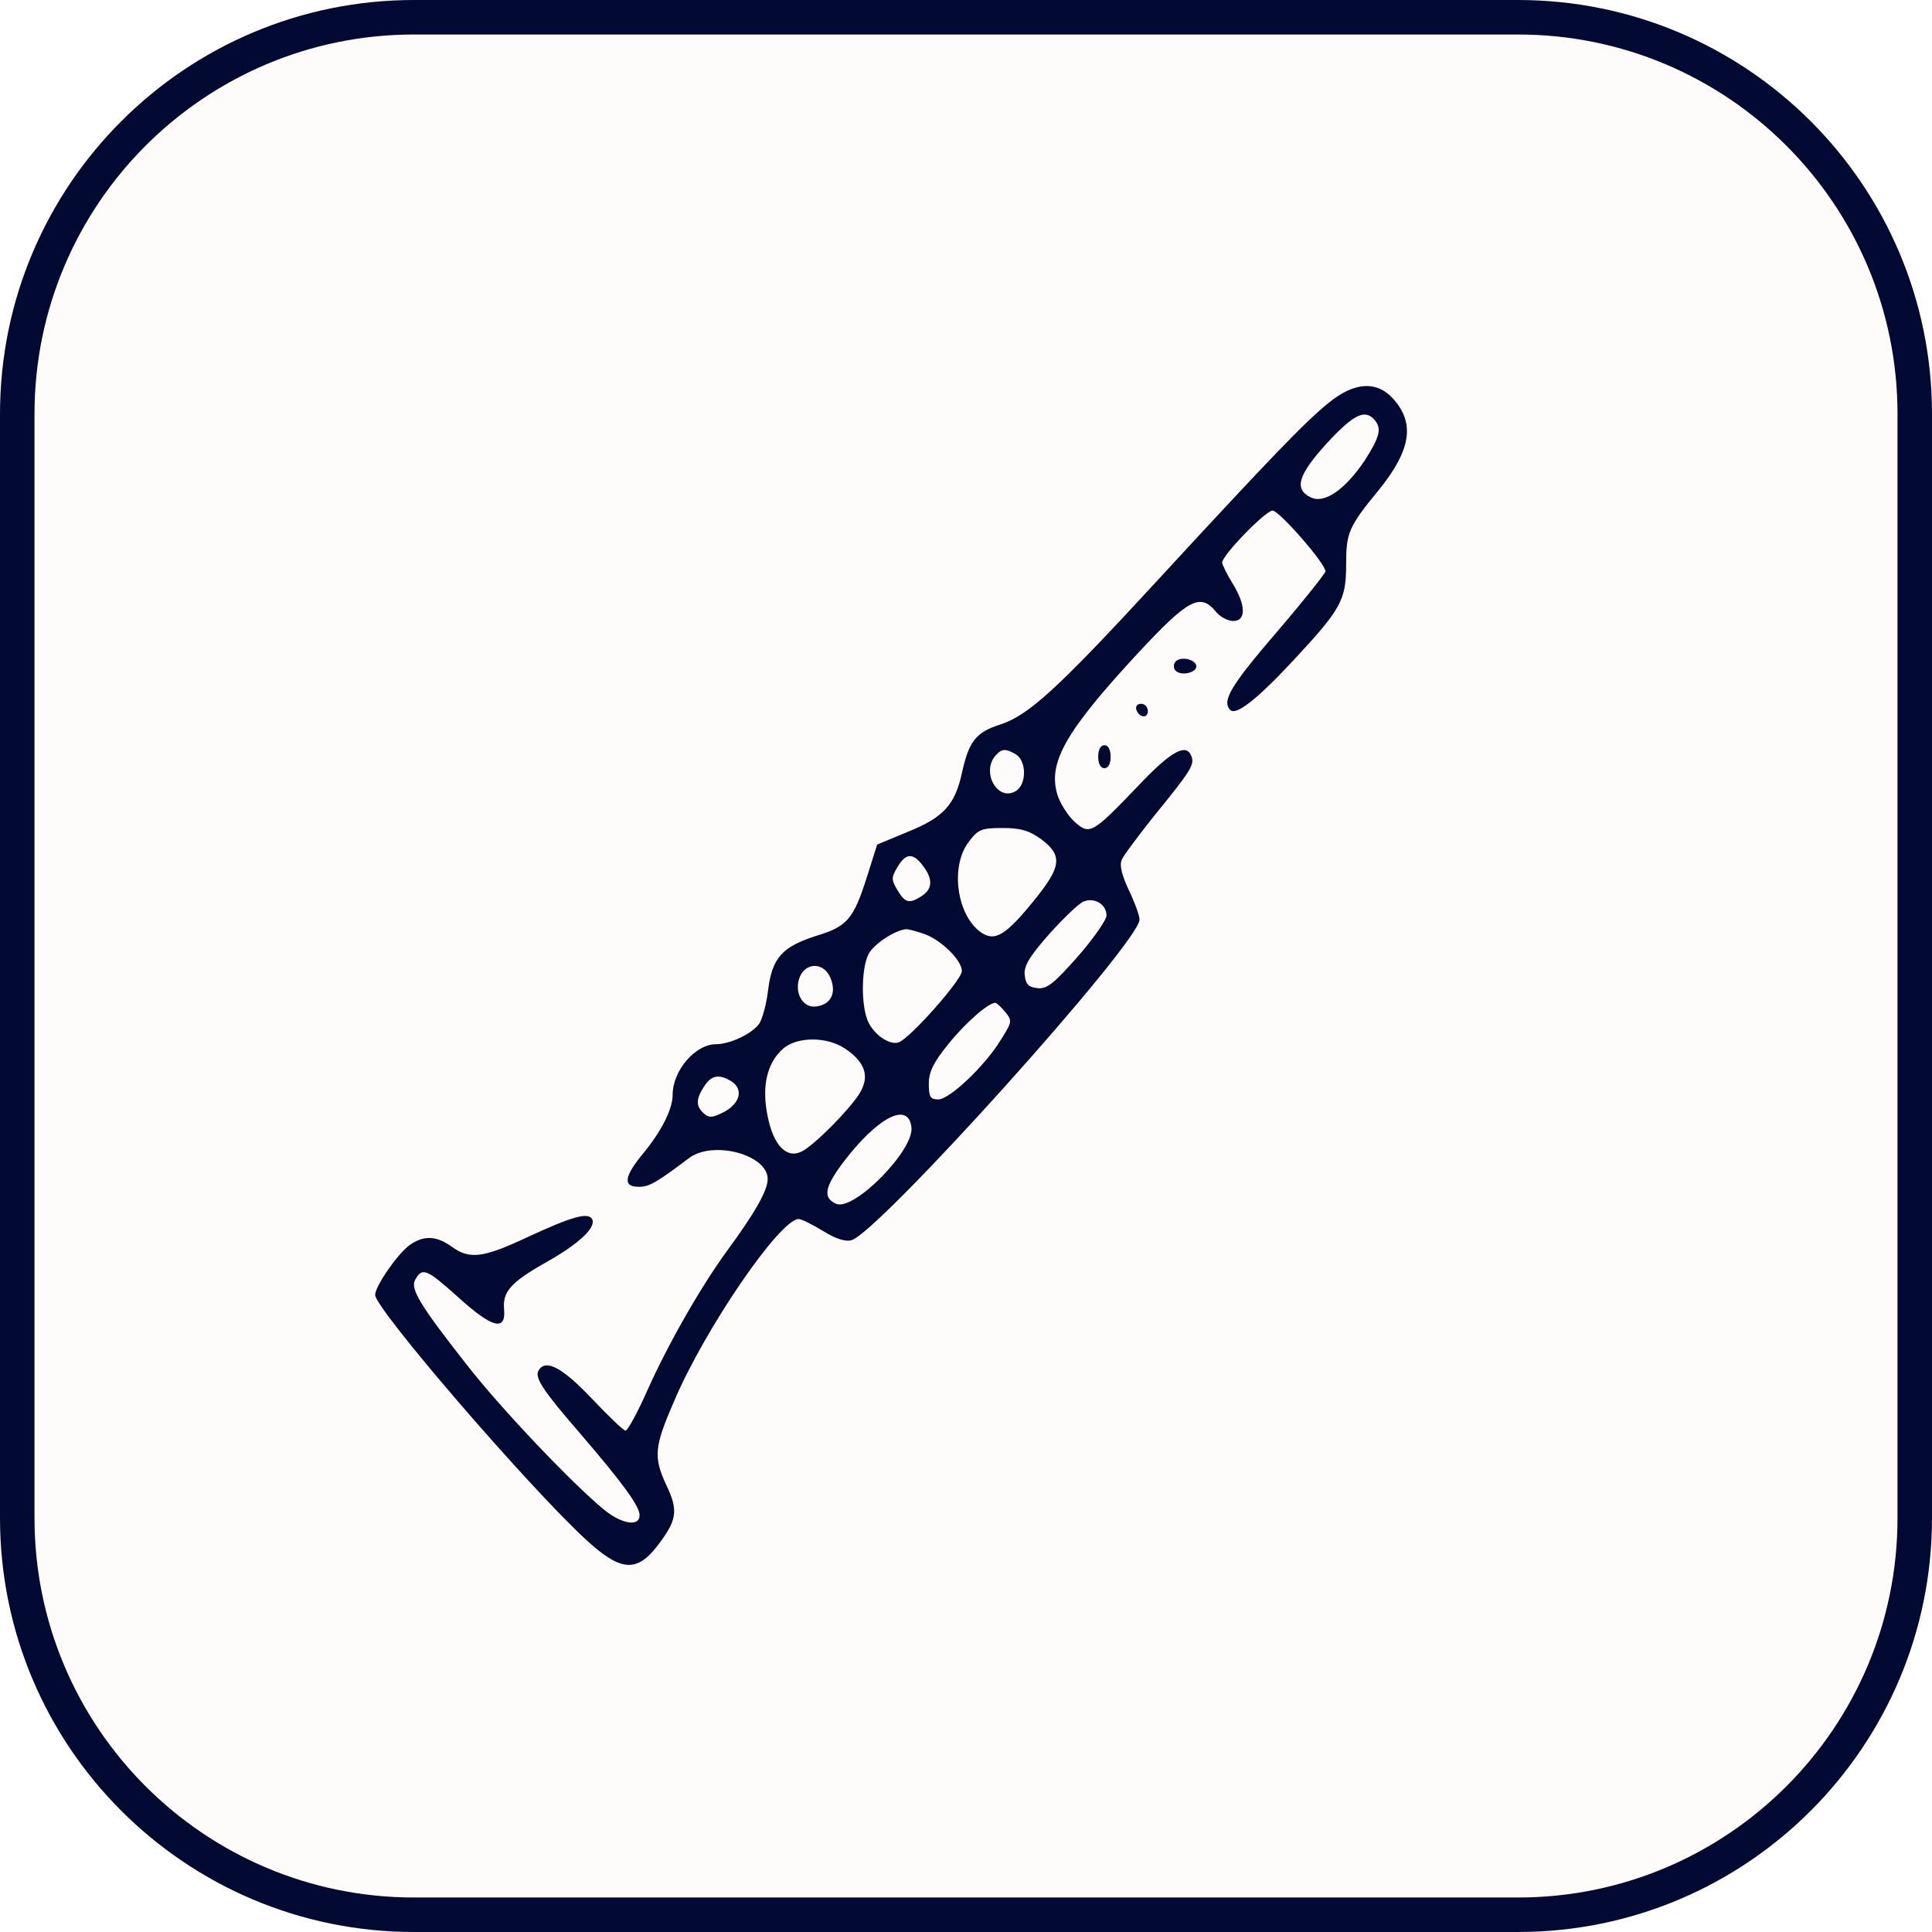
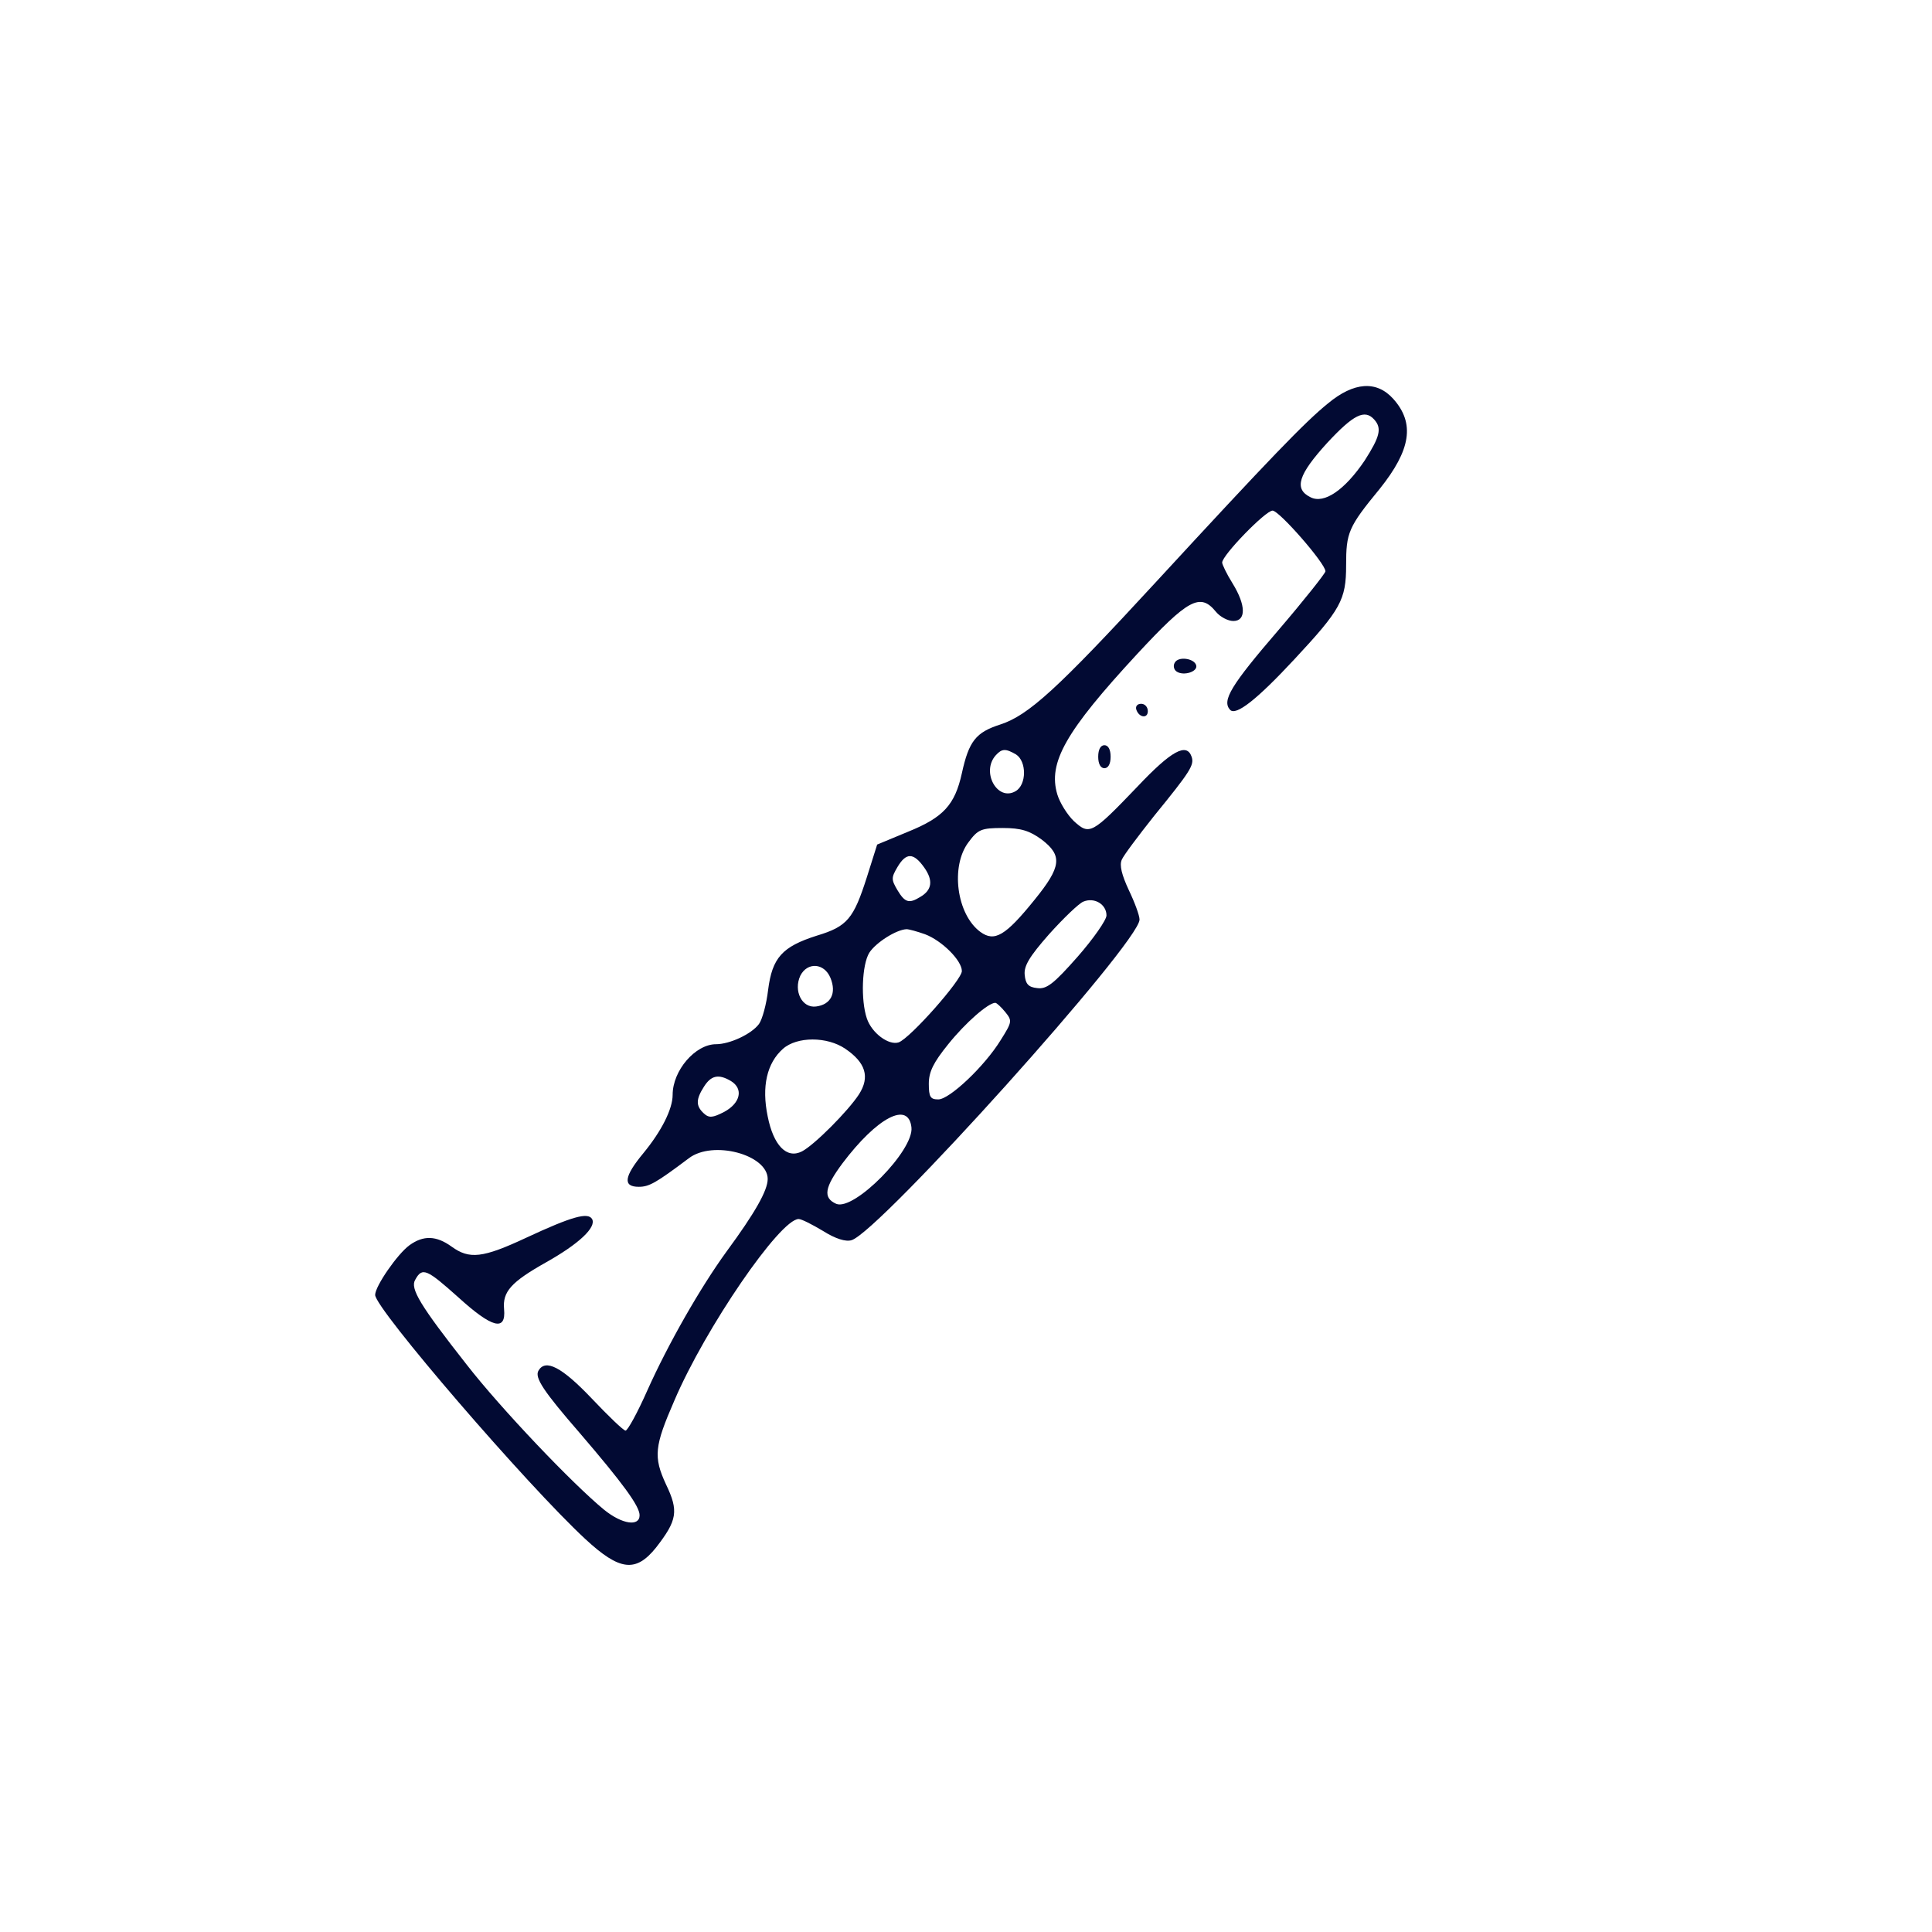
<svg xmlns="http://www.w3.org/2000/svg" width="56" height="56" viewBox="0 0 56 56" fill="none">
-   <rect x="0.5" y="0.5" width="55" height="55" rx="11.5" fill="#FDFCFA" />
  <path d="M38.491 11.694C37.832 12.227 36.826 13.267 33.497 16.88C30.635 19.987 29.808 20.734 28.994 21C28.287 21.227 28.084 21.48 27.88 22.413C27.677 23.334 27.341 23.694 26.323 24.107L25.425 24.48L25.126 25.427C24.742 26.627 24.563 26.854 23.677 27.12C22.671 27.44 22.383 27.76 22.264 28.694C22.216 29.107 22.096 29.547 22 29.68C21.784 29.974 21.15 30.267 20.755 30.267C20.156 30.267 19.497 31.027 19.497 31.734C19.497 32.147 19.174 32.787 18.647 33.427C18.084 34.107 18.048 34.4 18.515 34.4C18.814 34.4 19.006 34.294 19.964 33.574C20.659 33.04 22.252 33.467 22.252 34.174C22.252 34.507 21.88 35.16 21.066 36.267C20.299 37.32 19.365 38.96 18.767 40.294C18.479 40.947 18.192 41.467 18.132 41.467C18.072 41.467 17.629 41.04 17.15 40.534C16.287 39.627 15.808 39.374 15.605 39.734C15.497 39.934 15.748 40.32 16.802 41.534C18.048 42.987 18.539 43.654 18.539 43.92C18.539 44.254 18.036 44.187 17.509 43.76C16.599 43.014 14.515 40.827 13.521 39.547C12.18 37.84 11.88 37.347 12.036 37.094C12.239 36.72 12.371 36.787 13.281 37.6C14.264 38.494 14.671 38.6 14.611 37.947C14.563 37.44 14.814 37.16 15.832 36.587C16.779 36.054 17.293 35.574 17.162 35.334C17.042 35.134 16.587 35.254 15.245 35.88C13.988 36.467 13.605 36.507 13.09 36.134C12.647 35.814 12.275 35.8 11.868 36.094C11.521 36.347 10.874 37.28 10.874 37.534C10.874 37.934 15.27 43.04 16.97 44.614C17.964 45.534 18.431 45.587 19.018 44.854C19.629 44.067 19.677 43.8 19.305 43.027C18.934 42.227 18.97 41.92 19.545 40.6C20.443 38.494 22.611 35.334 23.15 35.334C23.233 35.334 23.545 35.494 23.856 35.68C24.216 35.907 24.515 36 24.683 35.947C25.485 35.707 33.03 27.32 33.03 26.654C33.03 26.534 32.886 26.147 32.719 25.8C32.515 25.36 32.443 25.08 32.515 24.92C32.563 24.8 32.994 24.227 33.449 23.654C34.503 22.36 34.623 22.174 34.539 21.933C34.395 21.52 33.952 21.76 32.97 22.8C31.641 24.187 31.581 24.213 31.126 23.8C30.934 23.614 30.719 23.267 30.647 23.027C30.371 22.107 30.886 21.2 32.958 18.96C34.443 17.36 34.79 17.174 35.245 17.733C35.365 17.88 35.593 18 35.748 18C36.12 18 36.12 17.547 35.725 16.907C35.557 16.64 35.425 16.36 35.425 16.307C35.425 16.093 36.683 14.8 36.886 14.8C37.078 14.8 38.419 16.334 38.419 16.56C38.419 16.613 37.808 17.387 37.054 18.267C35.677 19.867 35.413 20.307 35.653 20.573C35.82 20.76 36.431 20.28 37.521 19.107C38.862 17.667 39.018 17.387 39.018 16.387C39.018 15.44 39.078 15.28 39.988 14.174C40.898 13.04 41.018 12.267 40.383 11.56C39.904 11.027 39.245 11.067 38.491 11.694ZM39.832 12.16C40.06 12.414 40 12.653 39.557 13.347C38.982 14.2 38.383 14.614 37.988 14.414C37.497 14.174 37.629 13.76 38.467 12.84C39.233 12.014 39.557 11.854 39.832 12.16ZM29.449 21.867C29.761 22.067 29.761 22.747 29.437 22.933C28.91 23.24 28.431 22.374 28.862 21.893C29.042 21.694 29.15 21.694 29.449 21.867ZM30.192 24.334C30.802 24.8 30.767 25.12 29.988 26.08C29.138 27.134 28.826 27.307 28.419 27.014C27.725 26.507 27.545 25.107 28.072 24.413C28.347 24.04 28.443 24 29.066 24C29.593 24 29.844 24.08 30.192 24.334ZM26.79 25.147C27.054 25.52 27.018 25.8 26.671 26C26.347 26.2 26.228 26.16 26.012 25.8C25.832 25.494 25.832 25.44 26.012 25.134C26.264 24.707 26.479 24.707 26.79 25.147ZM32.072 26.534C32.072 26.667 31.689 27.214 31.233 27.734C30.539 28.52 30.335 28.68 30.06 28.64C29.808 28.614 29.725 28.52 29.701 28.253C29.677 28 29.832 27.733 30.407 27.08C30.826 26.614 31.27 26.187 31.401 26.134C31.725 26 32.072 26.214 32.072 26.534ZM26.814 27.08C27.305 27.267 27.88 27.84 27.88 28.147C27.88 28.4 26.383 30.093 26.048 30.214C25.761 30.307 25.27 29.947 25.126 29.52C24.946 28.987 24.982 27.96 25.198 27.614C25.389 27.32 25.976 26.947 26.276 26.933C26.347 26.933 26.587 27 26.814 27.08ZM24.072 28.347C24.252 28.787 24.084 29.12 23.653 29.174C23.245 29.227 22.994 28.72 23.198 28.28C23.401 27.88 23.892 27.907 24.072 28.347ZM29.138 29.334C29.341 29.587 29.341 29.614 29.006 30.147C28.539 30.907 27.521 31.867 27.198 31.867C26.97 31.867 26.922 31.8 26.922 31.414C26.922 31.067 27.054 30.8 27.485 30.267C27.988 29.64 28.647 29.067 28.85 29.067C28.886 29.067 29.018 29.187 29.138 29.334ZM24.503 30.4C25.09 30.8 25.222 31.214 24.898 31.72C24.587 32.2 23.605 33.187 23.245 33.374C22.802 33.6 22.419 33.2 22.252 32.36C22.072 31.494 22.228 30.814 22.695 30.4C23.102 30.04 23.976 30.04 24.503 30.4ZM21.186 31.334C21.557 31.56 21.461 31.974 20.994 32.227C20.659 32.4 20.551 32.414 20.395 32.267C20.168 32.054 20.168 31.867 20.407 31.494C20.611 31.174 20.826 31.12 21.186 31.334ZM26.419 32.68C26.491 33.347 24.755 35.107 24.239 34.894C23.844 34.72 23.904 34.413 24.419 33.72C25.425 32.387 26.335 31.907 26.419 32.68Z" fill="#020A33" />
  <path d="M34.048 19.214C34 19.294 34.024 19.414 34.108 19.467C34.311 19.6 34.731 19.467 34.671 19.28C34.611 19.08 34.144 19.014 34.048 19.214Z" fill="#020A33" />
  <path d="M32.934 20.56C33.006 20.8 33.27 20.84 33.27 20.614C33.27 20.494 33.186 20.4 33.078 20.4C32.97 20.4 32.91 20.467 32.934 20.56Z" fill="#020A33" />
  <path d="M31.832 21.934C31.832 22.147 31.904 22.267 32.012 22.267C32.12 22.267 32.192 22.147 32.192 21.934C32.192 21.72 32.12 21.6 32.012 21.6C31.904 21.6 31.832 21.72 31.832 21.934Z" fill="#020A33" />
-   <rect x="0.5" y="0.5" width="55" height="55" rx="11.5" stroke="#020A33" />
</svg>
